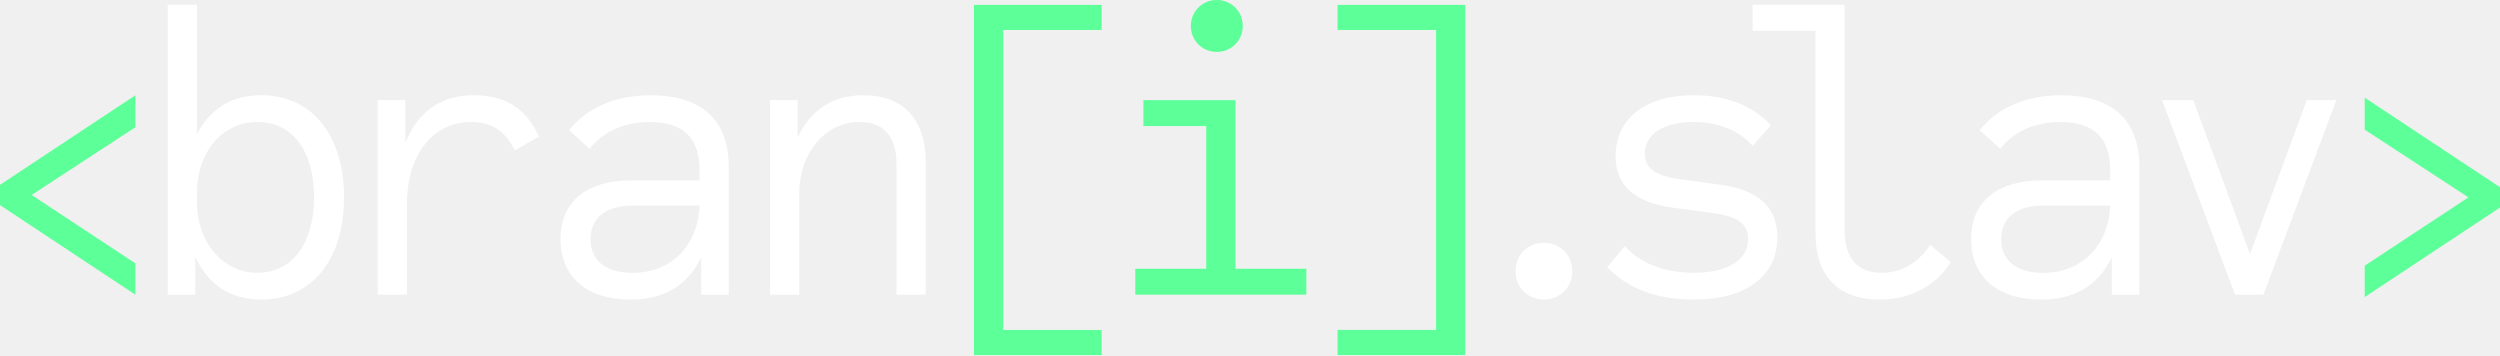
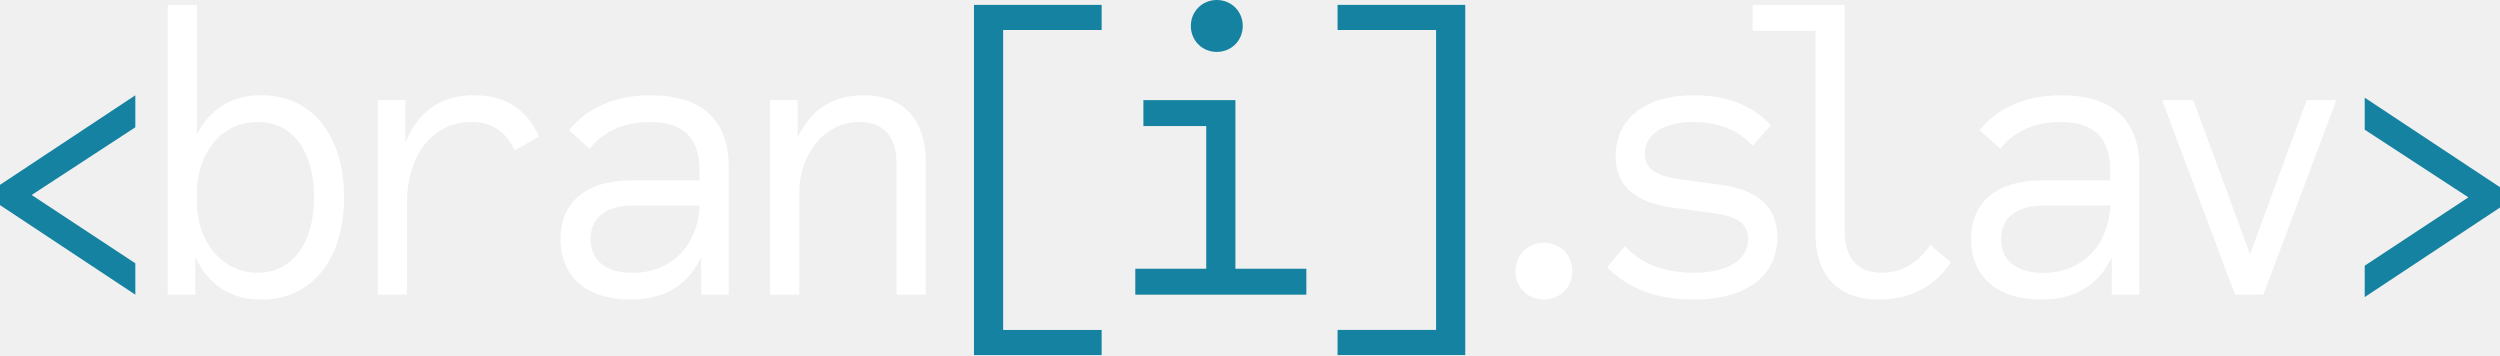
<svg xmlns="http://www.w3.org/2000/svg" viewBox="0 0 558.64 79.34">
  <defs>
-     <style>.d{fill:#fff;}.e{fill:#5dff99;}</style>
+     <style>.d{fill:#fff;}.e{fill:#1482A0;}</style>
  </defs>
  <g id="a" />
  <g id="b">
    <g id="c">
      <g>
        <path class="e" d="M30.24,28.44L7.07,43.57l23.17,15.27v7.01L0,45.83v-4.53L30.24,21.29v7.16Z" />
        <path class="e" d="M528.41,21.83l30.24,20.01v4.53l-30.24,20.01v-7.01l23.17-15.27-23.17-15.12v-7.16Z" />
        <path class="d" d="M76.88,44.11c0,13.95-7.25,22.83-18.48,22.83-6.79,0-11.77-3.17-14.76-9.51v8.42h-6.16V1.09h6.52V29.98c2.99-5.71,7.79-8.7,14.4-8.7,11.23,0,18.48,8.88,18.48,22.83Zm-6.7,0c0-10.42-4.8-16.85-12.68-16.85s-13.5,6.79-13.5,15.85v1.99c0,9.06,5.8,15.85,13.5,15.85s12.68-6.43,12.68-16.85Z" />
        <path class="d" d="M120.45,30.52l-5.43,3.08c-2.08-4.26-5.07-6.34-9.69-6.34-8.51,0-14.4,7.16-14.4,18.39v20.2h-6.52V22.37h6.16v9.51c2.99-7.34,8.42-10.6,15.31-10.6s11.68,2.9,14.58,9.24Z" />
        <path class="d" d="M162.84,37.23v28.62h-6.16v-8.33c-3.08,6.34-8.33,9.42-15.85,9.42-9.78,0-15.58-5.16-15.58-13.5s5.8-13.13,15.76-13.13h15.31v-2.26c0-7.25-3.62-10.78-11.14-10.78-5.71,0-10.42,2.08-13.41,5.98l-4.62-4.17c3.99-4.98,10.33-7.79,18.21-7.79,11.32,0,17.48,5.43,17.48,15.94Zm-6.52,8.7h-14.85c-6.07,0-9.51,2.72-9.51,7.52s3.44,7.52,9.42,7.52c8.6,0,14.58-6.07,14.95-15.04Z" />
        <path class="d" d="M206.86,36.05v29.8h-6.52v-29.08c0-6.25-2.81-9.51-8.33-9.51-7.61,0-13.41,6.97-13.41,15.85v22.73h-6.52V22.37h6.16v8.42c2.9-6.34,7.88-9.51,14.76-9.51,8.79,0,13.86,5.43,13.86,14.76Z" />
        <path class="e" d="M217.64,1.09h28.53V6.7h-22.01V73.73h22.01v5.62h-28.53V1.09Z" />
        <path class="e" d="M291.91,60.05v5.8h-38.22v-5.8h15.85V28.17h-14.04v-5.8h20.56V60.05h15.85Zm-25.81-54.25c0-3.26,2.54-5.8,5.8-5.8s5.8,2.54,5.8,5.8-2.54,5.8-5.8,5.8-5.8-2.54-5.8-5.8Z" />
        <path class="e" d="M327.42,79.34h-28.53v-5.62h22.01V6.7h-22.01V1.09h28.53V79.34Z" />
        <path class="d" d="M338.65,60.59c0-3.62,2.72-6.34,6.34-6.34s6.34,2.72,6.34,6.34-2.72,6.34-6.34,6.34-6.34-2.72-6.34-6.34Z" />
        <path class="d" d="M359.12,59.69l3.98-4.71c3.44,3.89,8.79,5.98,15.49,5.98,7.61,0,12.05-2.99,12.05-7.52,0-3.44-2.35-5.07-7.7-5.8l-9.33-1.27c-8.42-1.18-12.59-4.98-12.59-11.5,0-8.33,6.61-13.59,17.39-13.59,7.43,0,13.13,2.26,17.3,6.7l-4.08,4.62c-3.08-3.53-7.7-5.34-13.22-5.34-6.79,0-10.87,2.81-10.87,7.06,0,3.26,2.36,4.98,7.7,5.71l9.33,1.27c8.42,1.18,12.59,5.07,12.59,11.68,0,8.6-6.79,13.95-18.75,13.95-8.24,0-14.67-2.45-19.29-7.25Z" />
        <path class="d" d="M435.93,58.6c-3.35,5.25-8.97,8.33-15.94,8.33-9.24,0-14.31-5.25-14.31-14.76V6.88h-14.04V1.09h20.56V51.45c0,6.25,2.81,9.51,8.33,9.51,4.53,0,8.33-2.45,10.78-6.25l4.62,3.89Z" />
        <path class="d" d="M478.05,37.23v28.62h-6.16v-8.33c-3.08,6.34-8.33,9.42-15.85,9.42-9.78,0-15.58-5.16-15.58-13.5s5.8-13.13,15.76-13.13h15.31v-2.26c0-7.25-3.62-10.78-11.14-10.78-5.71,0-10.42,2.08-13.41,5.98l-4.62-4.17c3.99-4.98,10.33-7.79,18.21-7.79,11.32,0,17.48,5.43,17.48,15.94Zm-6.52,8.7h-14.85c-6.07,0-9.51,2.72-9.51,7.52s3.44,7.52,9.42,7.52c8.61,0,14.58-6.07,14.95-15.04Z" />
        <path class="d" d="M522.07,22.37l-16.3,43.48h-6.34l-16.3-43.48h6.97l12.68,34.42,12.68-34.42h6.61Z" />
      </g>
    </g>
  </g>
</svg>
